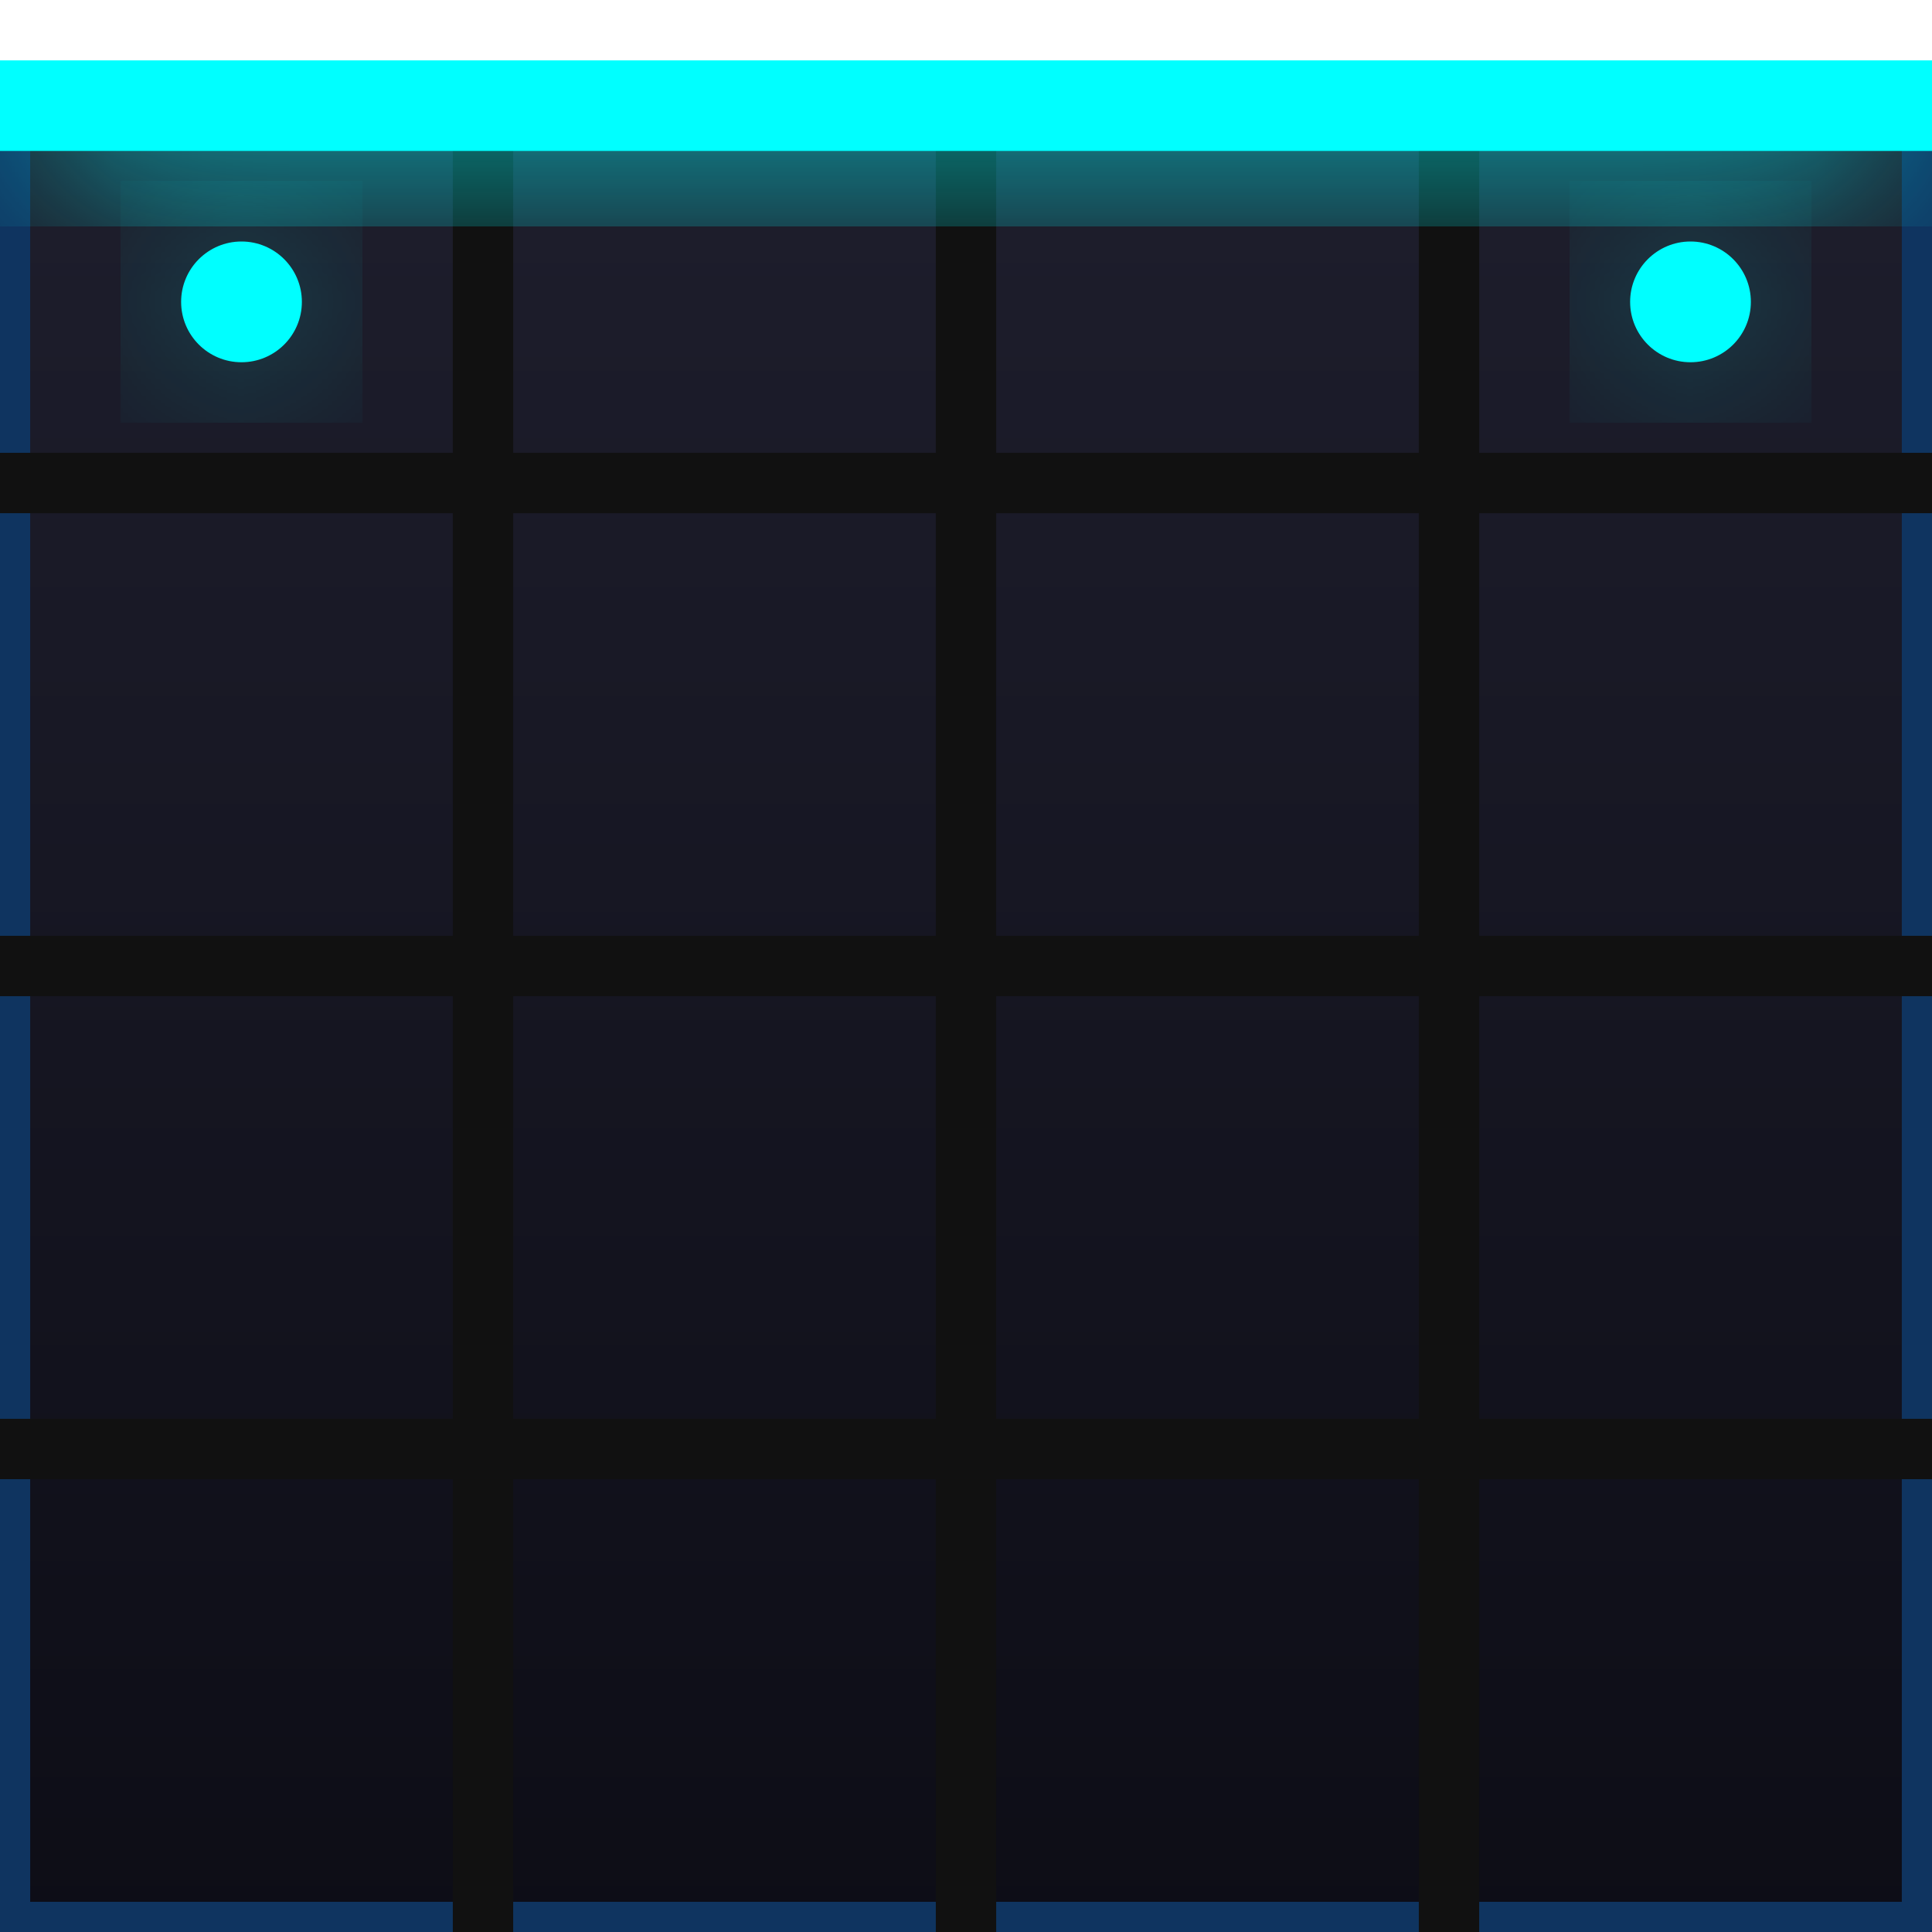
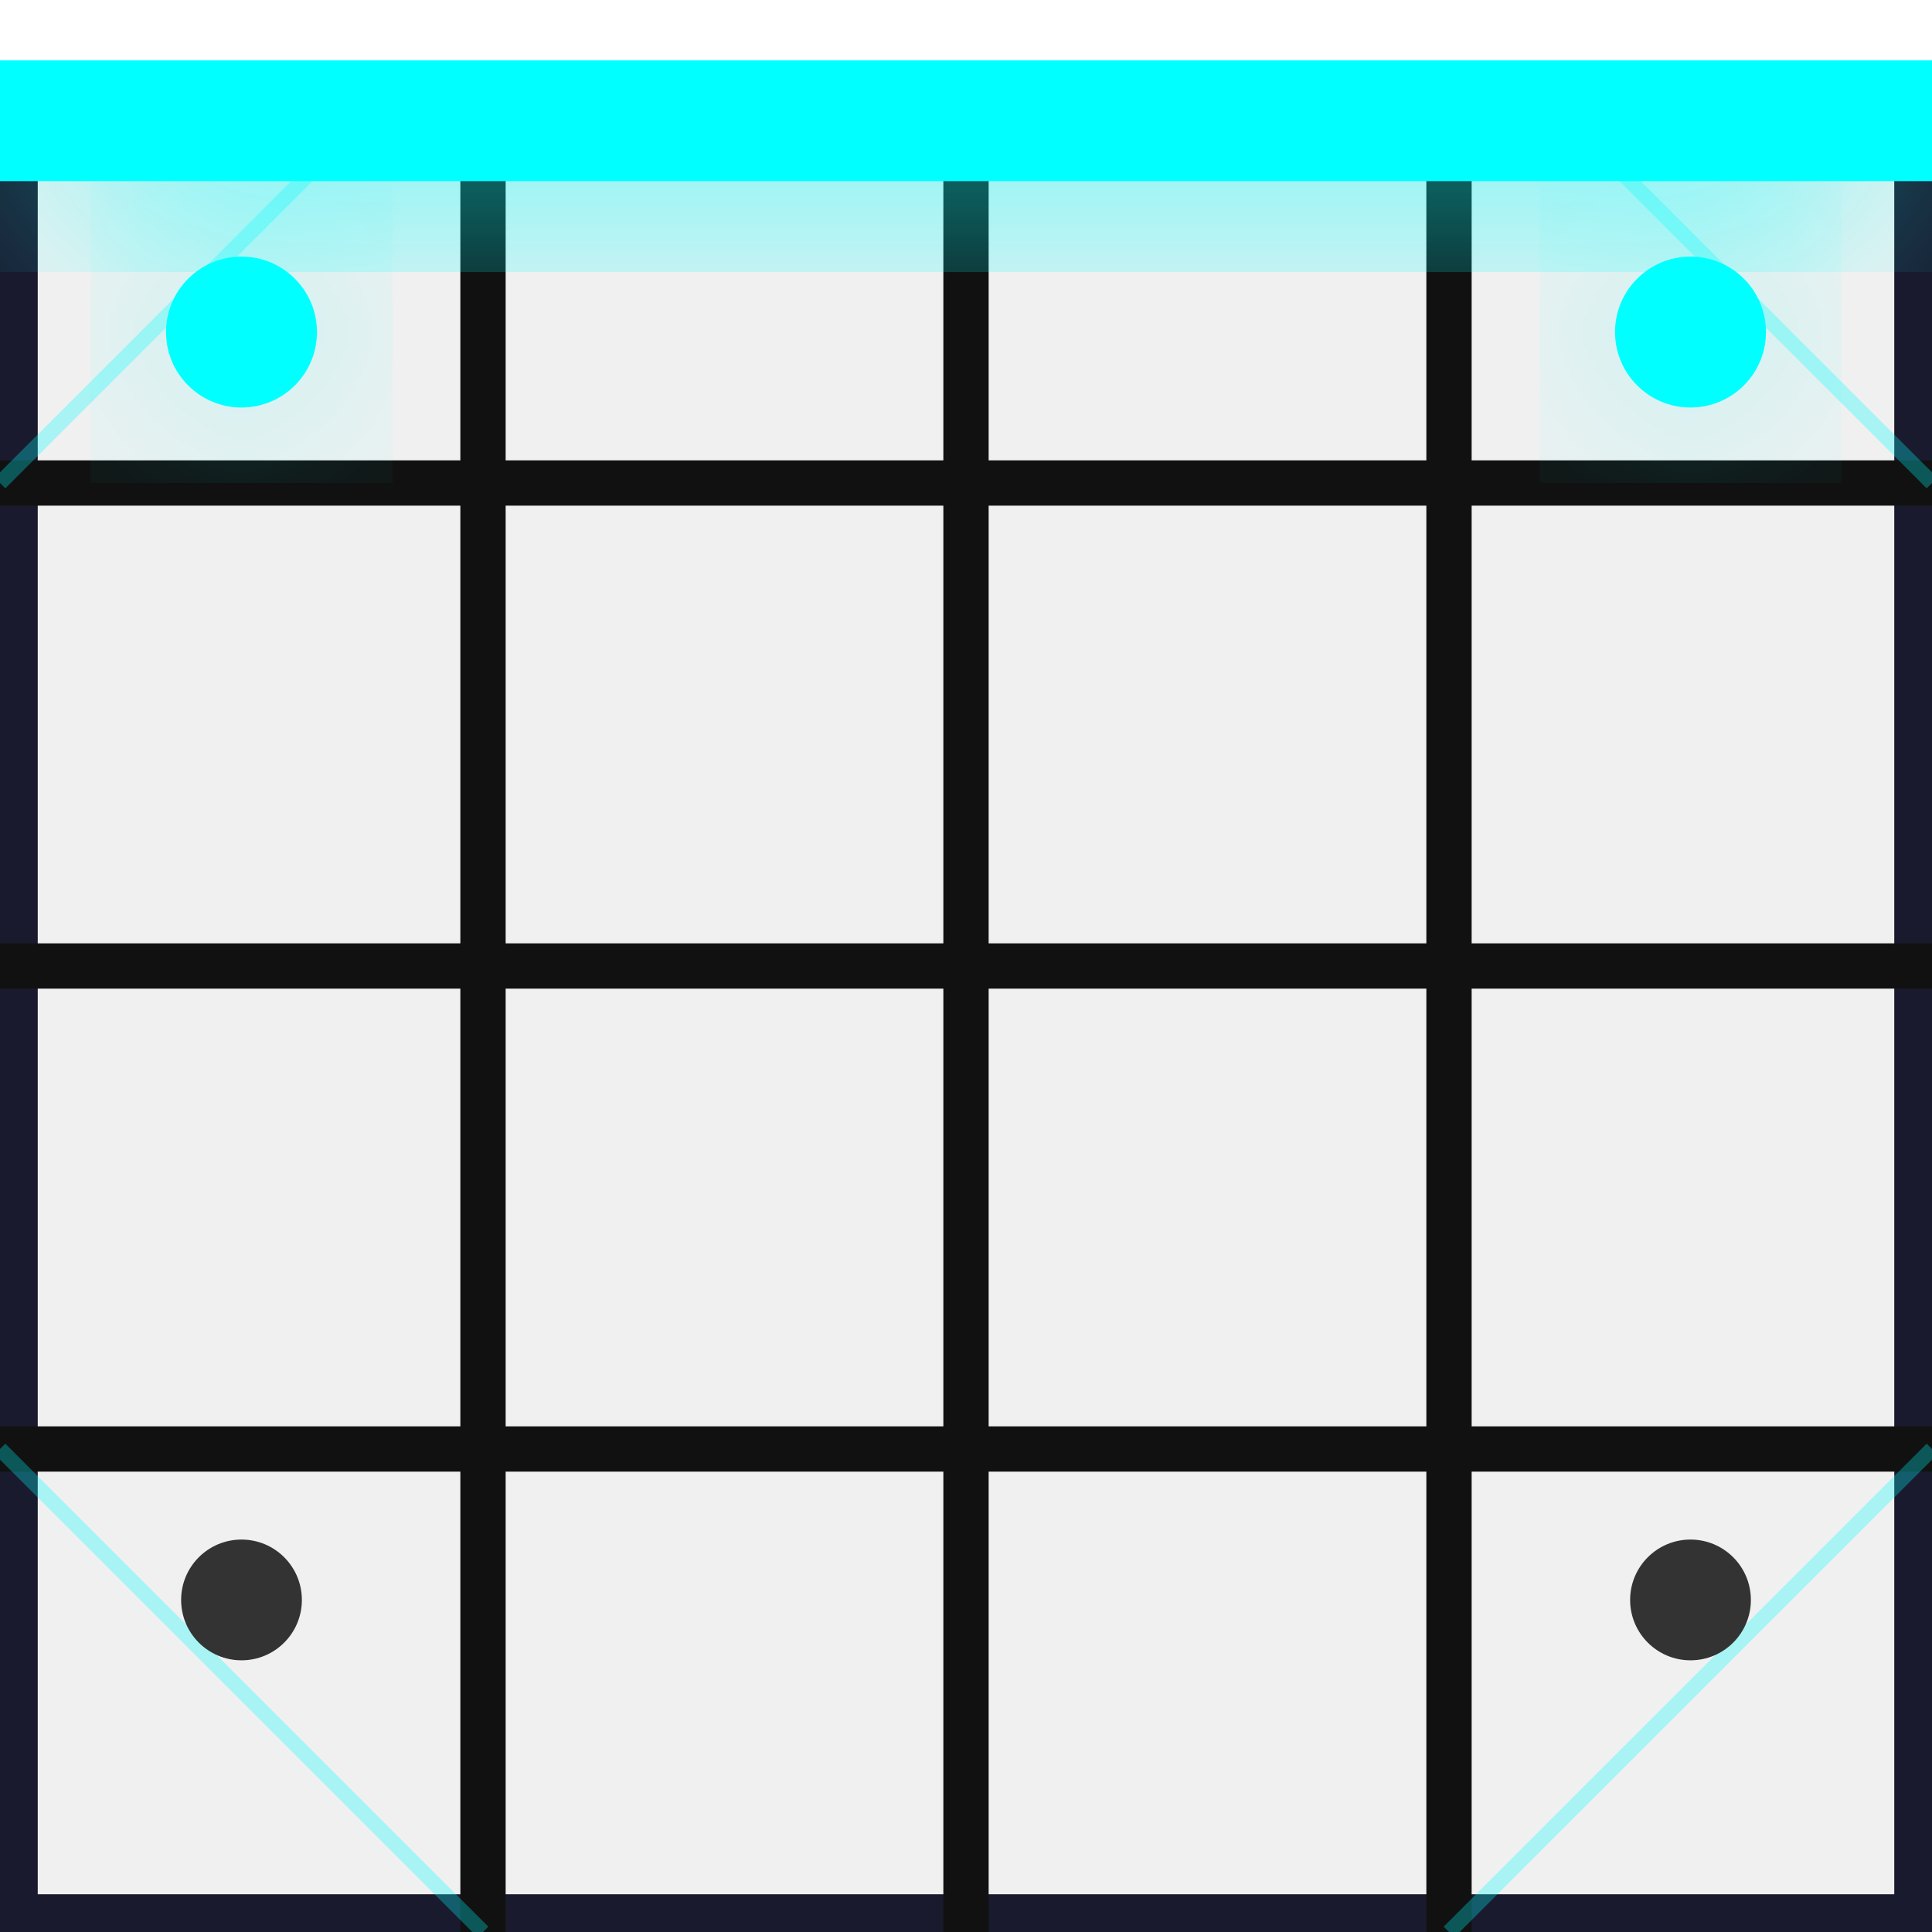
<svg xmlns="http://www.w3.org/2000/svg" viewBox="0 0 64 64" width="64" height="64">
  <defs>
    <filter id="bgGlow" x="-50%" y="-50%" width="200%" height="200%">
-       <feGaussianBlur stdDeviation="4" result="blur" />
-       <feComposite in="SourceGraphic" in2="blur" operator="over" />
+       <feGaussianBlur stdDeviation="5" result="blur" />
+       <feMerge>
+         <feMergeNode in="blur" />
+         <feMergeNode in="SourceGraphic" />
+       </feMerge>
    </filter>
    <pattern id="grid" width="40" height="40" patternUnits="userSpaceOnUse">
-       <path d="M 40 0 L 0 0 0 40" fill="none" stroke="#00ffff" stroke-width="0.5" opacity="0.15" />
+       <path d="M 40 0 L 0 0 0 40" fill="none" stroke="#00ffff" stroke-width="0.75" opacity="0.12" />
    </pattern>
    <linearGradient id="bgFade" x1="0%" y1="0%" x2="0%" y2="100%">
-       <stop offset="0%" stop-color="#05050a" />
-       <stop offset="50%" stop-color="#151025" />
-       <stop offset="100%" stop-color="#2a1b40" />
+       <stop offset="0%" stop-color="#04030a" />
+       <stop offset="40%" stop-color="#0f0c21" />
+       <stop offset="85%" stop-color="#180e32" />
+       <stop offset="100%" stop-color="#241245" />
    </linearGradient>
  </defs>
-   <defs>
-     <linearGradient id="pGrad" x1="0%" y1="0%" x2="0%" y2="100%">
-       <stop offset="0%" stop-color="#1f1f2e" />
-       <stop offset="100%" stop-color="#0d0d16" />
-     </linearGradient>
-   </defs>
-   <rect width="64" height="64" fill="url(#pGrad)" stroke="#0f3460" stroke-width="2" />
-   <path d="M 0 16 L 64 16 M 0 32 L 64 32 M 0 48 L 64 48" stroke="#111" stroke-width="2" />
-   <path d="M 16 0 L 16 64 M 32 0 L 32 64 M 48 0 L 48 64" stroke="#111" stroke-width="2" />
-   <rect x="0" y="0" width="64" height="5" fill="#00ffff" filter="url(#bgGlow)" />
+   <rect width="64" height="64" fill="url(#cyberMetal)" stroke="#1a1a2e" stroke-width="2.5" />
+   <path d="M 0 16 L 64 16 M 0 32 L 64 32 M 0 48 L 64 48" stroke="#111" stroke-width="1.5" />
+   <path d="M 16 0 L 16 64 M 32 0 L 32 64 M 48 0 L 48 64" stroke="#111" stroke-width="1.5" />
+   <line x1="0" y1="16" x2="16" y2="0" stroke="#00ffff" stroke-width="0.5" opacity="0.3" />
+   <line x1="48" y1="64" x2="64" y2="48" stroke="#00ffff" stroke-width="0.5" opacity="0.3" />
+   <line x1="0" y1="48" x2="16" y2="64" stroke="#00ffff" stroke-width="0.5" opacity="0.3" />
+   <line x1="48" y1="0" x2="64" y2="16" stroke="#00ffff" stroke-width="0.5" opacity="0.3" />
+   <rect x="0" y="0" width="64" height="6" fill="#00ffff" filter="url(#bgGlow)" />
  <rect x="0" y="0" width="64" height="2" fill="#ffffff" />
-   <circle cx="8" cy="10" r="2" fill="#00ffff" filter="url(#bgGlow)" />
-   <circle cx="56" cy="10" r="2" fill="#00ffff" filter="url(#bgGlow)" />
+   <circle cx="8" cy="11" r="2.5" fill="#00ffff" filter="url(#bgGlow)" />
+   <circle cx="56" cy="11" r="2.5" fill="#00ffff" filter="url(#bgGlow)" />
+   <circle cx="8" cy="53" r="2" fill="#333" />
+   <circle cx="56" cy="53" r="2" fill="#333" />
</svg>
